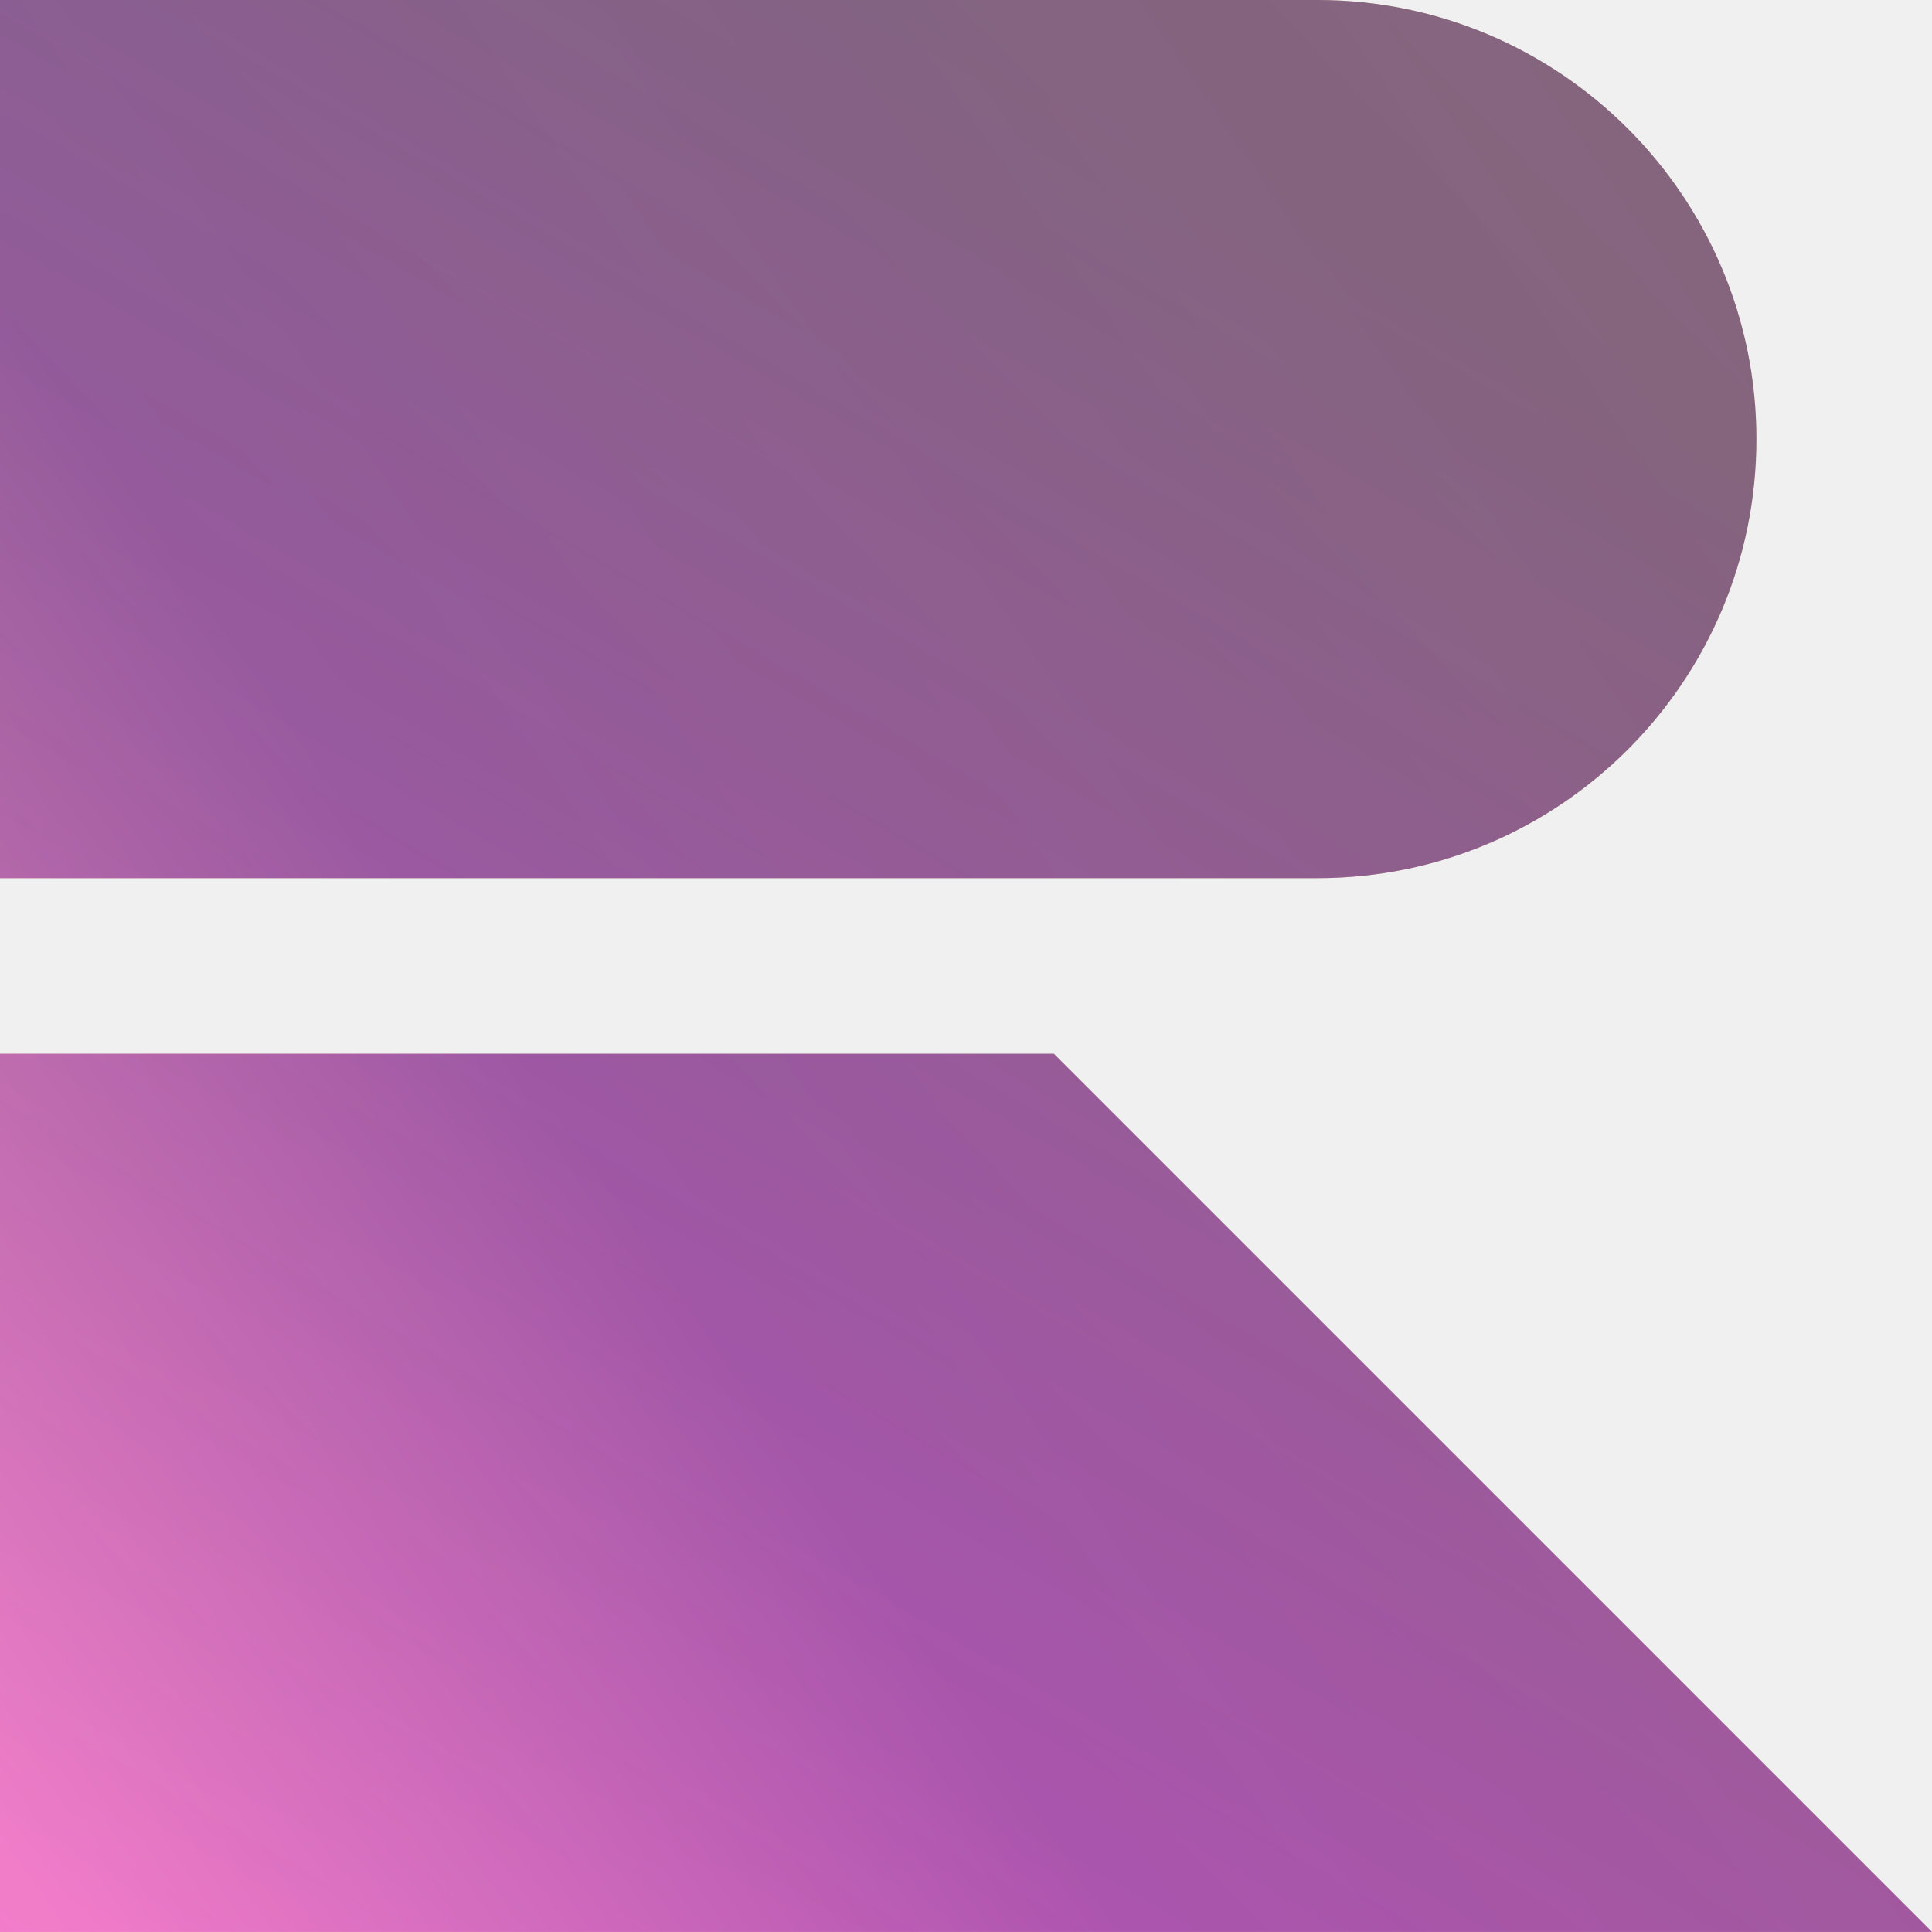
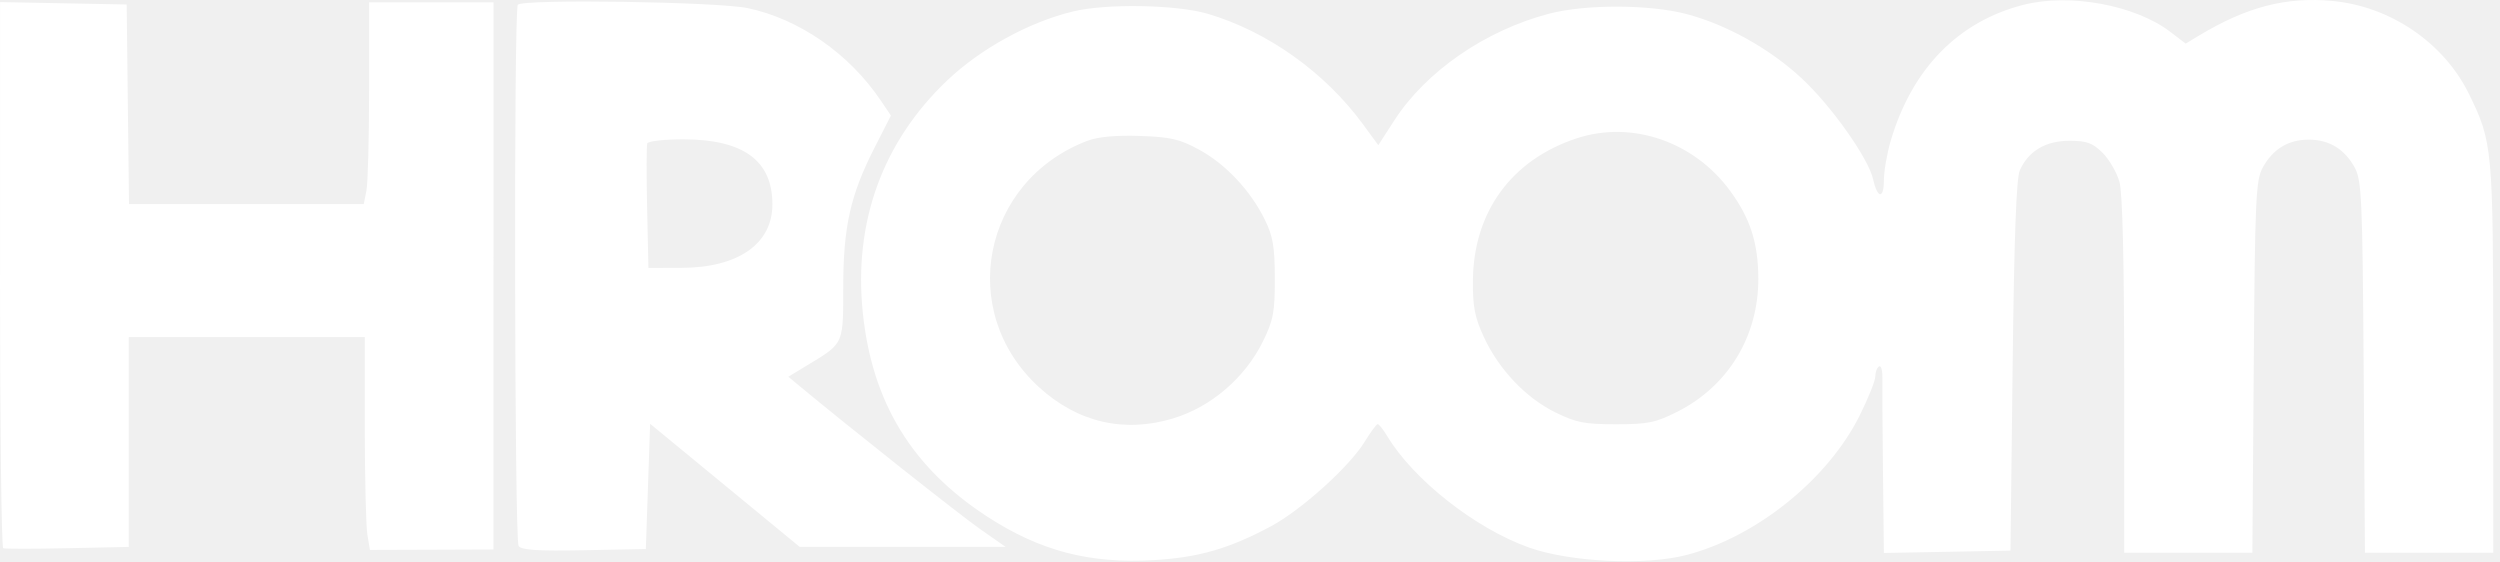
- <svg xmlns="http://www.w3.org/2000/svg" width="28" height="28" viewBox="0 0 28 28" fill="none">
-   <path fill-rule="evenodd" clip-rule="evenodd" d="M0 0H12.728H15.273H19.092C22.606 0 25.455 2.849 25.455 6.364C25.455 9.878 22.606 12.727 19.092 12.727H15.273H12.728H0V0ZM0 15.272H15.273L28 27.999L15.273 27.999H0V15.272Z" fill="url(#paint0_linear_103_108162)" fill-opacity="0.8" />
-   <path fill-rule="evenodd" clip-rule="evenodd" d="M0 0H12.728H15.273H19.092C22.606 0 25.455 2.849 25.455 6.364C25.455 9.878 22.606 12.727 19.092 12.727H15.273H12.728H0V0ZM0 15.272H15.273L28 27.999L15.273 27.999H0V15.272Z" fill="url(#paint1_linear_103_108162)" fill-opacity="0.5" />
-   <path fill-rule="evenodd" clip-rule="evenodd" d="M0 0H12.728H15.273H19.092C22.606 0 25.455 2.849 25.455 6.364C25.455 9.878 22.606 12.727 19.092 12.727H15.273H12.728H0V0ZM0 15.272H15.273L28 27.999L15.273 27.999H0V15.272Z" fill="url(#paint2_linear_103_108162)" fill-opacity="0.2" />
-   <defs>
-     <linearGradient id="paint0_linear_103_108162" x1="32.612" y1="-3.788" x2="0.001" y2="28" gradientUnits="userSpaceOnUse">
-       <stop stop-color="#FECB71" />
-       <stop offset="1" stop-color="#FDA863" />
-     </linearGradient>
-     <linearGradient id="paint1_linear_103_108162" x1="18.2" y1="2.927" x2="2.292" y2="30.163" gradientUnits="userSpaceOnUse">
-       <stop stop-color="#16006F" stop-opacity="0.8" />
-       <stop offset="1" stop-color="#EB00FF" />
-     </linearGradient>
-     <linearGradient id="paint2_linear_103_108162" x1="31.182" y1="2.673" x2="-1.272" y2="24.946" gradientUnits="userSpaceOnUse">
-       <stop stop-color="#0F0069" stop-opacity="0.9" />
-       <stop offset="0.675" stop-color="#0014C4" />
-       <stop offset="1" stop-color="white" />
-     </linearGradient>
-   </defs>
+ <svg xmlns="http://www.w3.org/2000/svg" width="98" height="22" viewBox="0 0 98 22" fill="none">
+   <path fill-rule="evenodd" clip-rule="evenodd" d="M97.734 14.056C97.732 5.817 97.71 5.575 96.788 3.692C95.802 1.677 93.705 0.247 91.425 0.037C89.612 -0.131 88.066 0.271 86.199 1.396L85.679 1.709L85.072 1.246C83.697 0.197 81.129 -0.274 79.315 0.19C76.758 0.846 74.955 2.691 74.119 5.507C73.971 6.01 73.848 6.715 73.848 7.073C73.848 7.812 73.594 7.788 73.428 7.033C73.249 6.215 71.799 4.163 70.633 3.078C69.385 1.914 67.683 0.964 66.11 0.55C64.663 0.17 62.152 0.163 60.727 0.536C58.229 1.191 55.904 2.792 54.658 4.718L54.03 5.691L53.425 4.866C51.929 2.829 49.684 1.231 47.344 0.541C46.114 0.18 43.364 0.131 42.055 0.451C40.332 0.869 38.435 1.911 37.126 3.157C34.596 5.564 33.455 8.71 33.822 12.259C34.185 15.77 35.745 18.326 38.69 20.245C40.771 21.599 42.706 22.104 45.236 21.956C46.985 21.853 48.168 21.512 49.81 20.637C51.004 19.999 52.897 18.295 53.494 17.318C53.726 16.939 53.955 16.628 54.005 16.627C54.054 16.623 54.219 16.83 54.372 17.084C55.398 18.8 57.84 20.721 59.941 21.465C61.561 22.038 64.49 22.176 66.11 21.756C68.849 21.044 71.644 18.797 72.893 16.3C73.233 15.619 73.512 14.926 73.512 14.758C73.512 14.589 73.577 14.414 73.656 14.364C73.737 14.315 73.796 14.519 73.789 14.818C73.782 15.116 73.794 16.781 73.813 18.519L73.848 21.676L76.329 21.631L78.811 21.584L78.895 14.351C78.954 9.339 79.039 6.982 79.177 6.676C79.515 5.921 80.19 5.519 81.117 5.519C81.807 5.519 82.03 5.601 82.426 5.995C82.686 6.256 82.982 6.767 83.083 7.131C83.203 7.556 83.267 10.244 83.268 14.729V21.668H88.293L88.347 14.393C88.394 7.81 88.428 7.065 88.697 6.572C89.097 5.842 89.701 5.474 90.502 5.474C91.302 5.474 91.908 5.842 92.307 6.572C92.576 7.065 92.61 7.807 92.655 14.393L92.706 21.668H97.735V14.056H97.734ZM49.507 13.383C48.809 14.805 47.476 15.95 45.996 16.399C44.072 16.985 42.242 16.559 40.729 15.178C37.493 12.219 38.495 7.1 42.618 5.522C43.034 5.363 43.735 5.297 44.677 5.329C45.885 5.369 46.247 5.453 47.009 5.869C48.048 6.434 49.019 7.469 49.579 8.606C49.899 9.255 49.971 9.672 49.973 10.912C49.976 12.233 49.917 12.549 49.507 13.383ZM65.763 16.134C64.902 16.569 64.601 16.631 63.35 16.631C62.098 16.631 61.782 16.564 60.971 16.166C59.812 15.597 58.757 14.485 58.168 13.213C57.81 12.44 57.729 12.019 57.738 10.996C57.763 8.305 59.248 6.268 61.804 5.423C63.959 4.712 66.398 5.543 67.814 7.472C68.61 8.557 68.919 9.516 68.926 10.912C68.936 13.171 67.752 15.126 65.763 16.134ZM0 10.761C0 16.633 0.057 21.461 0.126 21.49C0.195 21.518 1.331 21.518 2.649 21.49L5.047 21.439V13.213H14.299V16.788C14.302 18.755 14.347 20.632 14.401 20.96L14.501 21.557L16.923 21.549L19.345 21.54V10.816L19.347 0.092H14.469V3.521C14.469 5.406 14.421 7.184 14.364 7.474L14.26 7.999H5.057L5.011 4.087L4.966 0.176L2.485 0.129L0.003 0.082V10.759L0 10.761ZM20.329 21.401C20.166 21.145 20.137 0.348 20.299 0.186L20.297 0.185C20.526 -0.046 28.131 0.069 29.314 0.319C31.336 0.748 33.285 2.102 34.527 3.941L34.924 4.53L34.281 5.792C33.334 7.652 33.057 8.887 33.055 11.259C33.054 12.513 33.064 13.049 32.825 13.427C32.634 13.73 32.284 13.932 31.642 14.32L30.904 14.768L31.322 15.116C33.272 16.736 37.62 20.181 38.423 20.741L39.419 21.438H31.348L28.416 19.025L25.485 16.613L25.401 19.067L25.317 21.522L22.891 21.569C21.064 21.604 20.432 21.562 20.329 21.401ZM25.367 8.145C25.339 6.848 25.342 5.712 25.372 5.622V5.623C25.403 5.532 26.047 5.46 26.802 5.462C29.147 5.469 30.278 6.296 30.278 8.01C30.279 9.558 28.94 10.493 26.713 10.5L25.418 10.503L25.367 8.145Z" fill="white" />
</svg>
